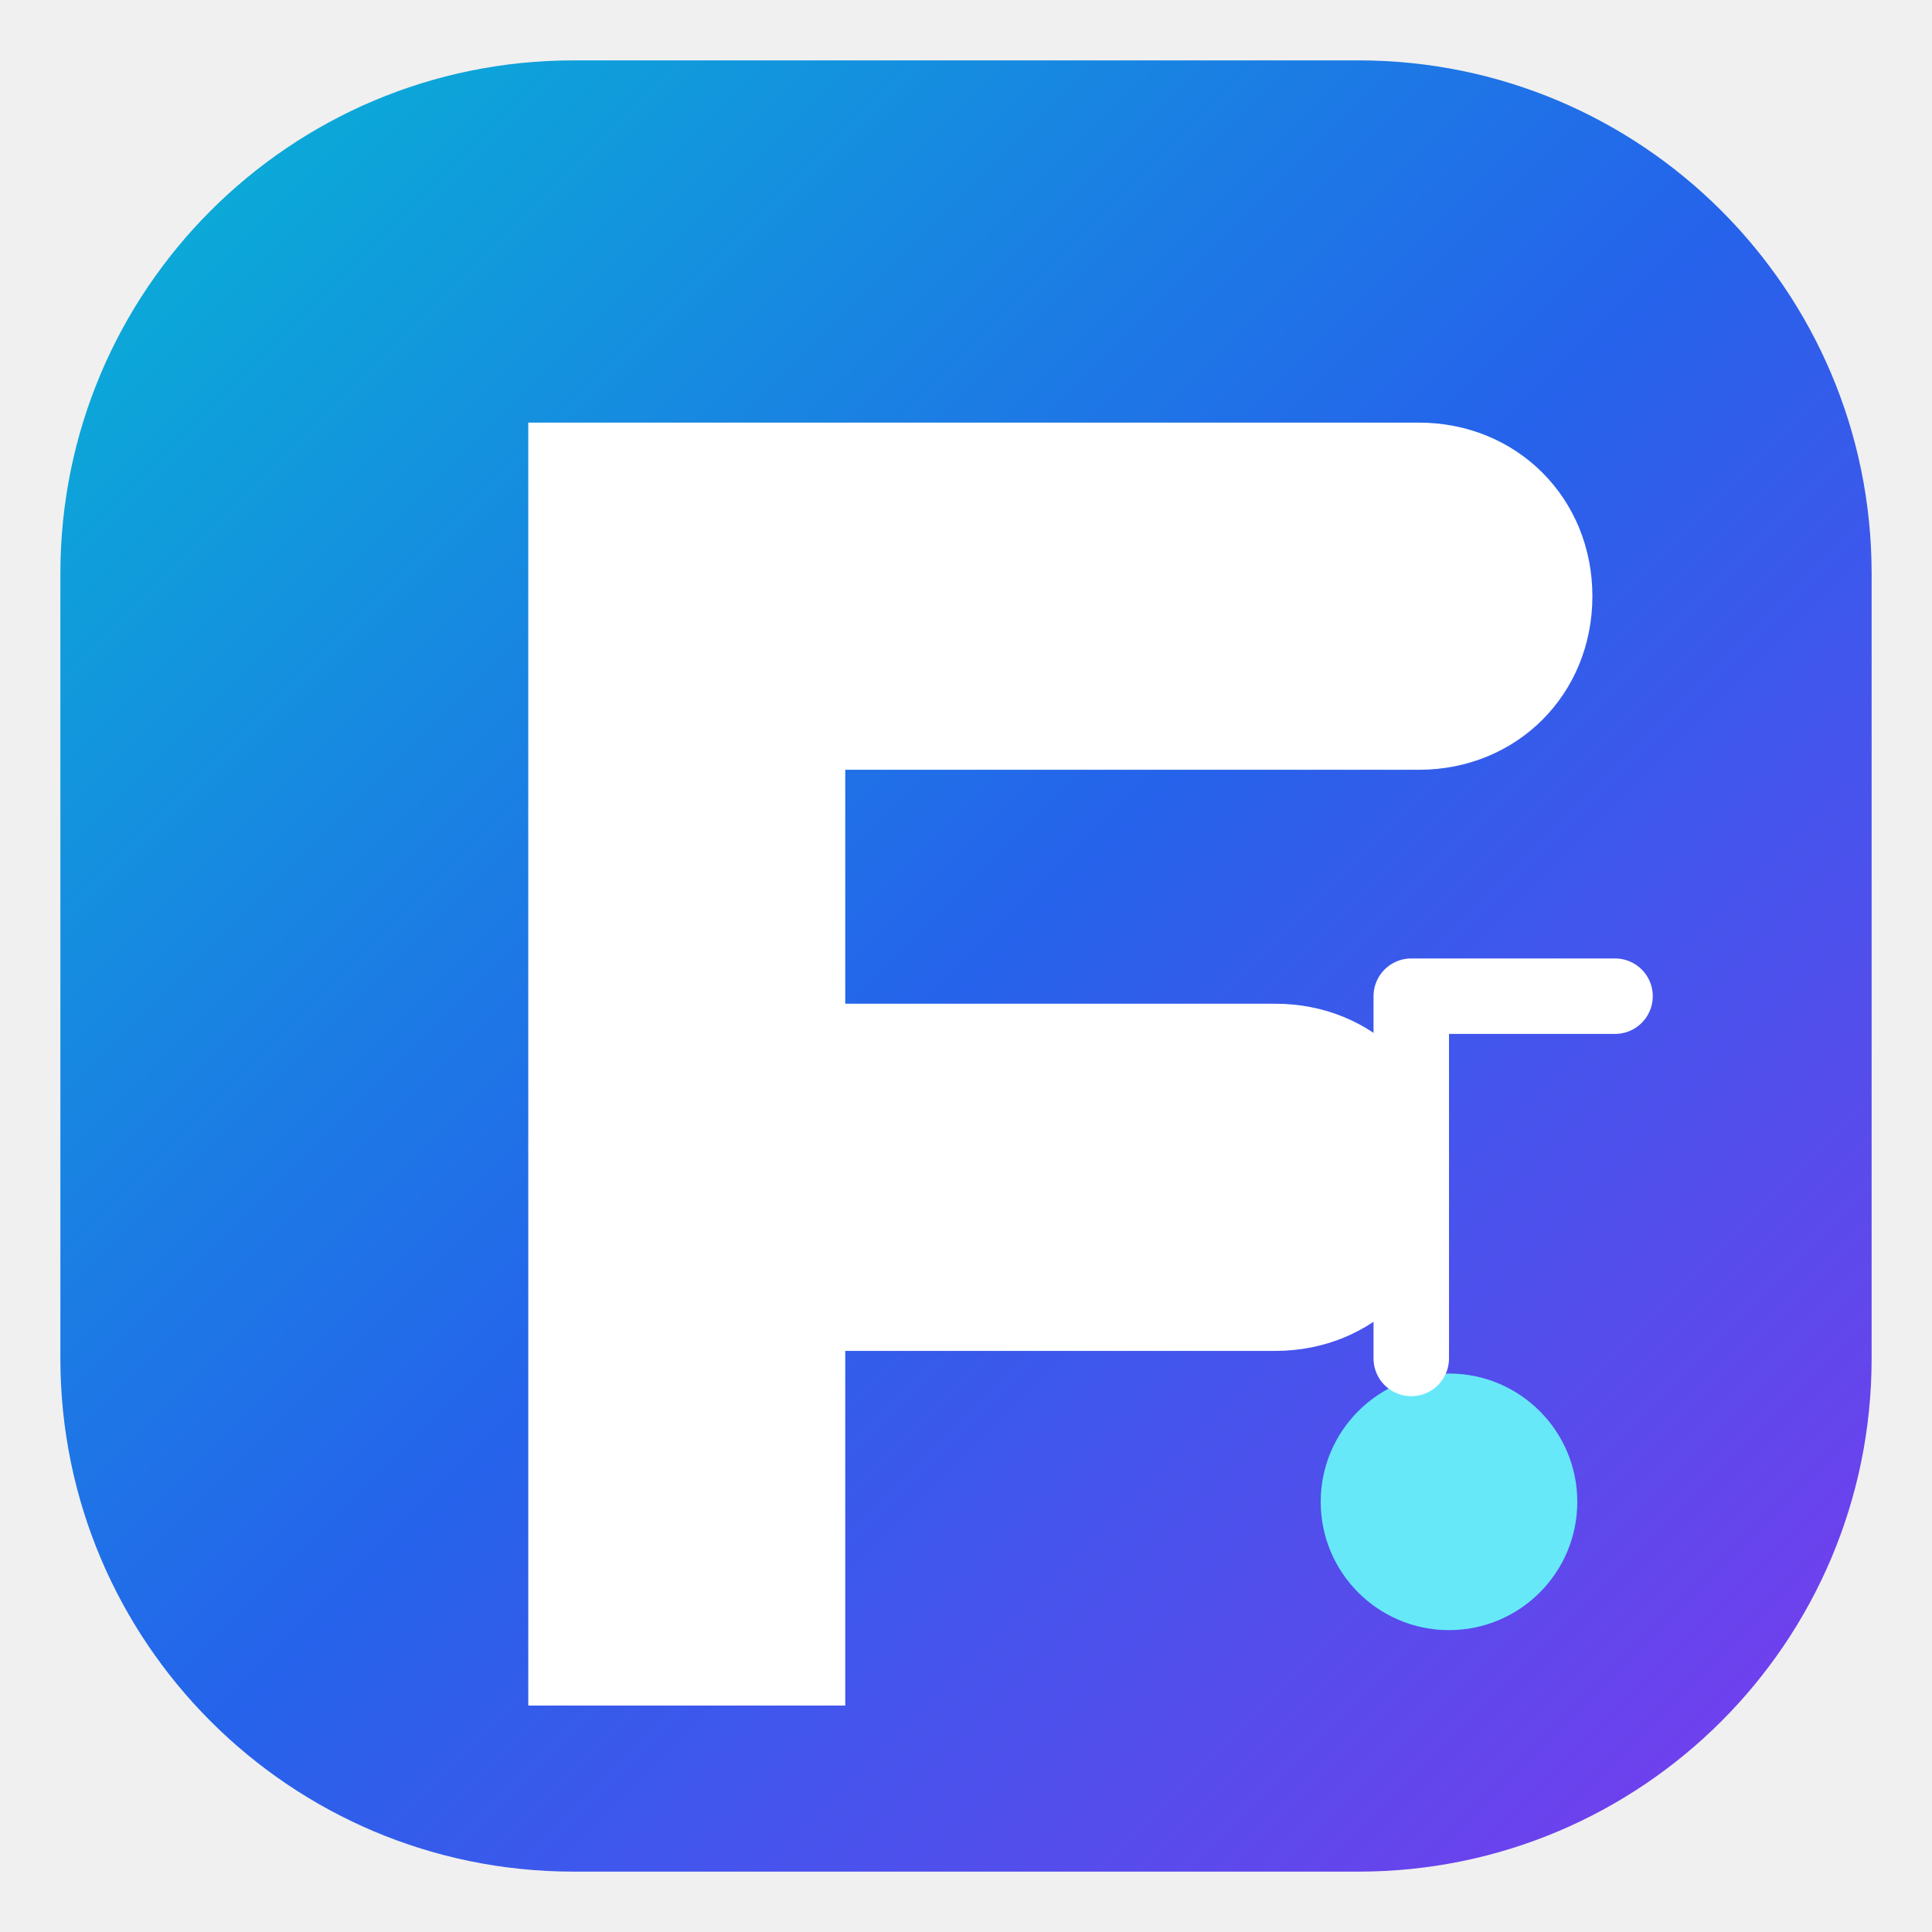
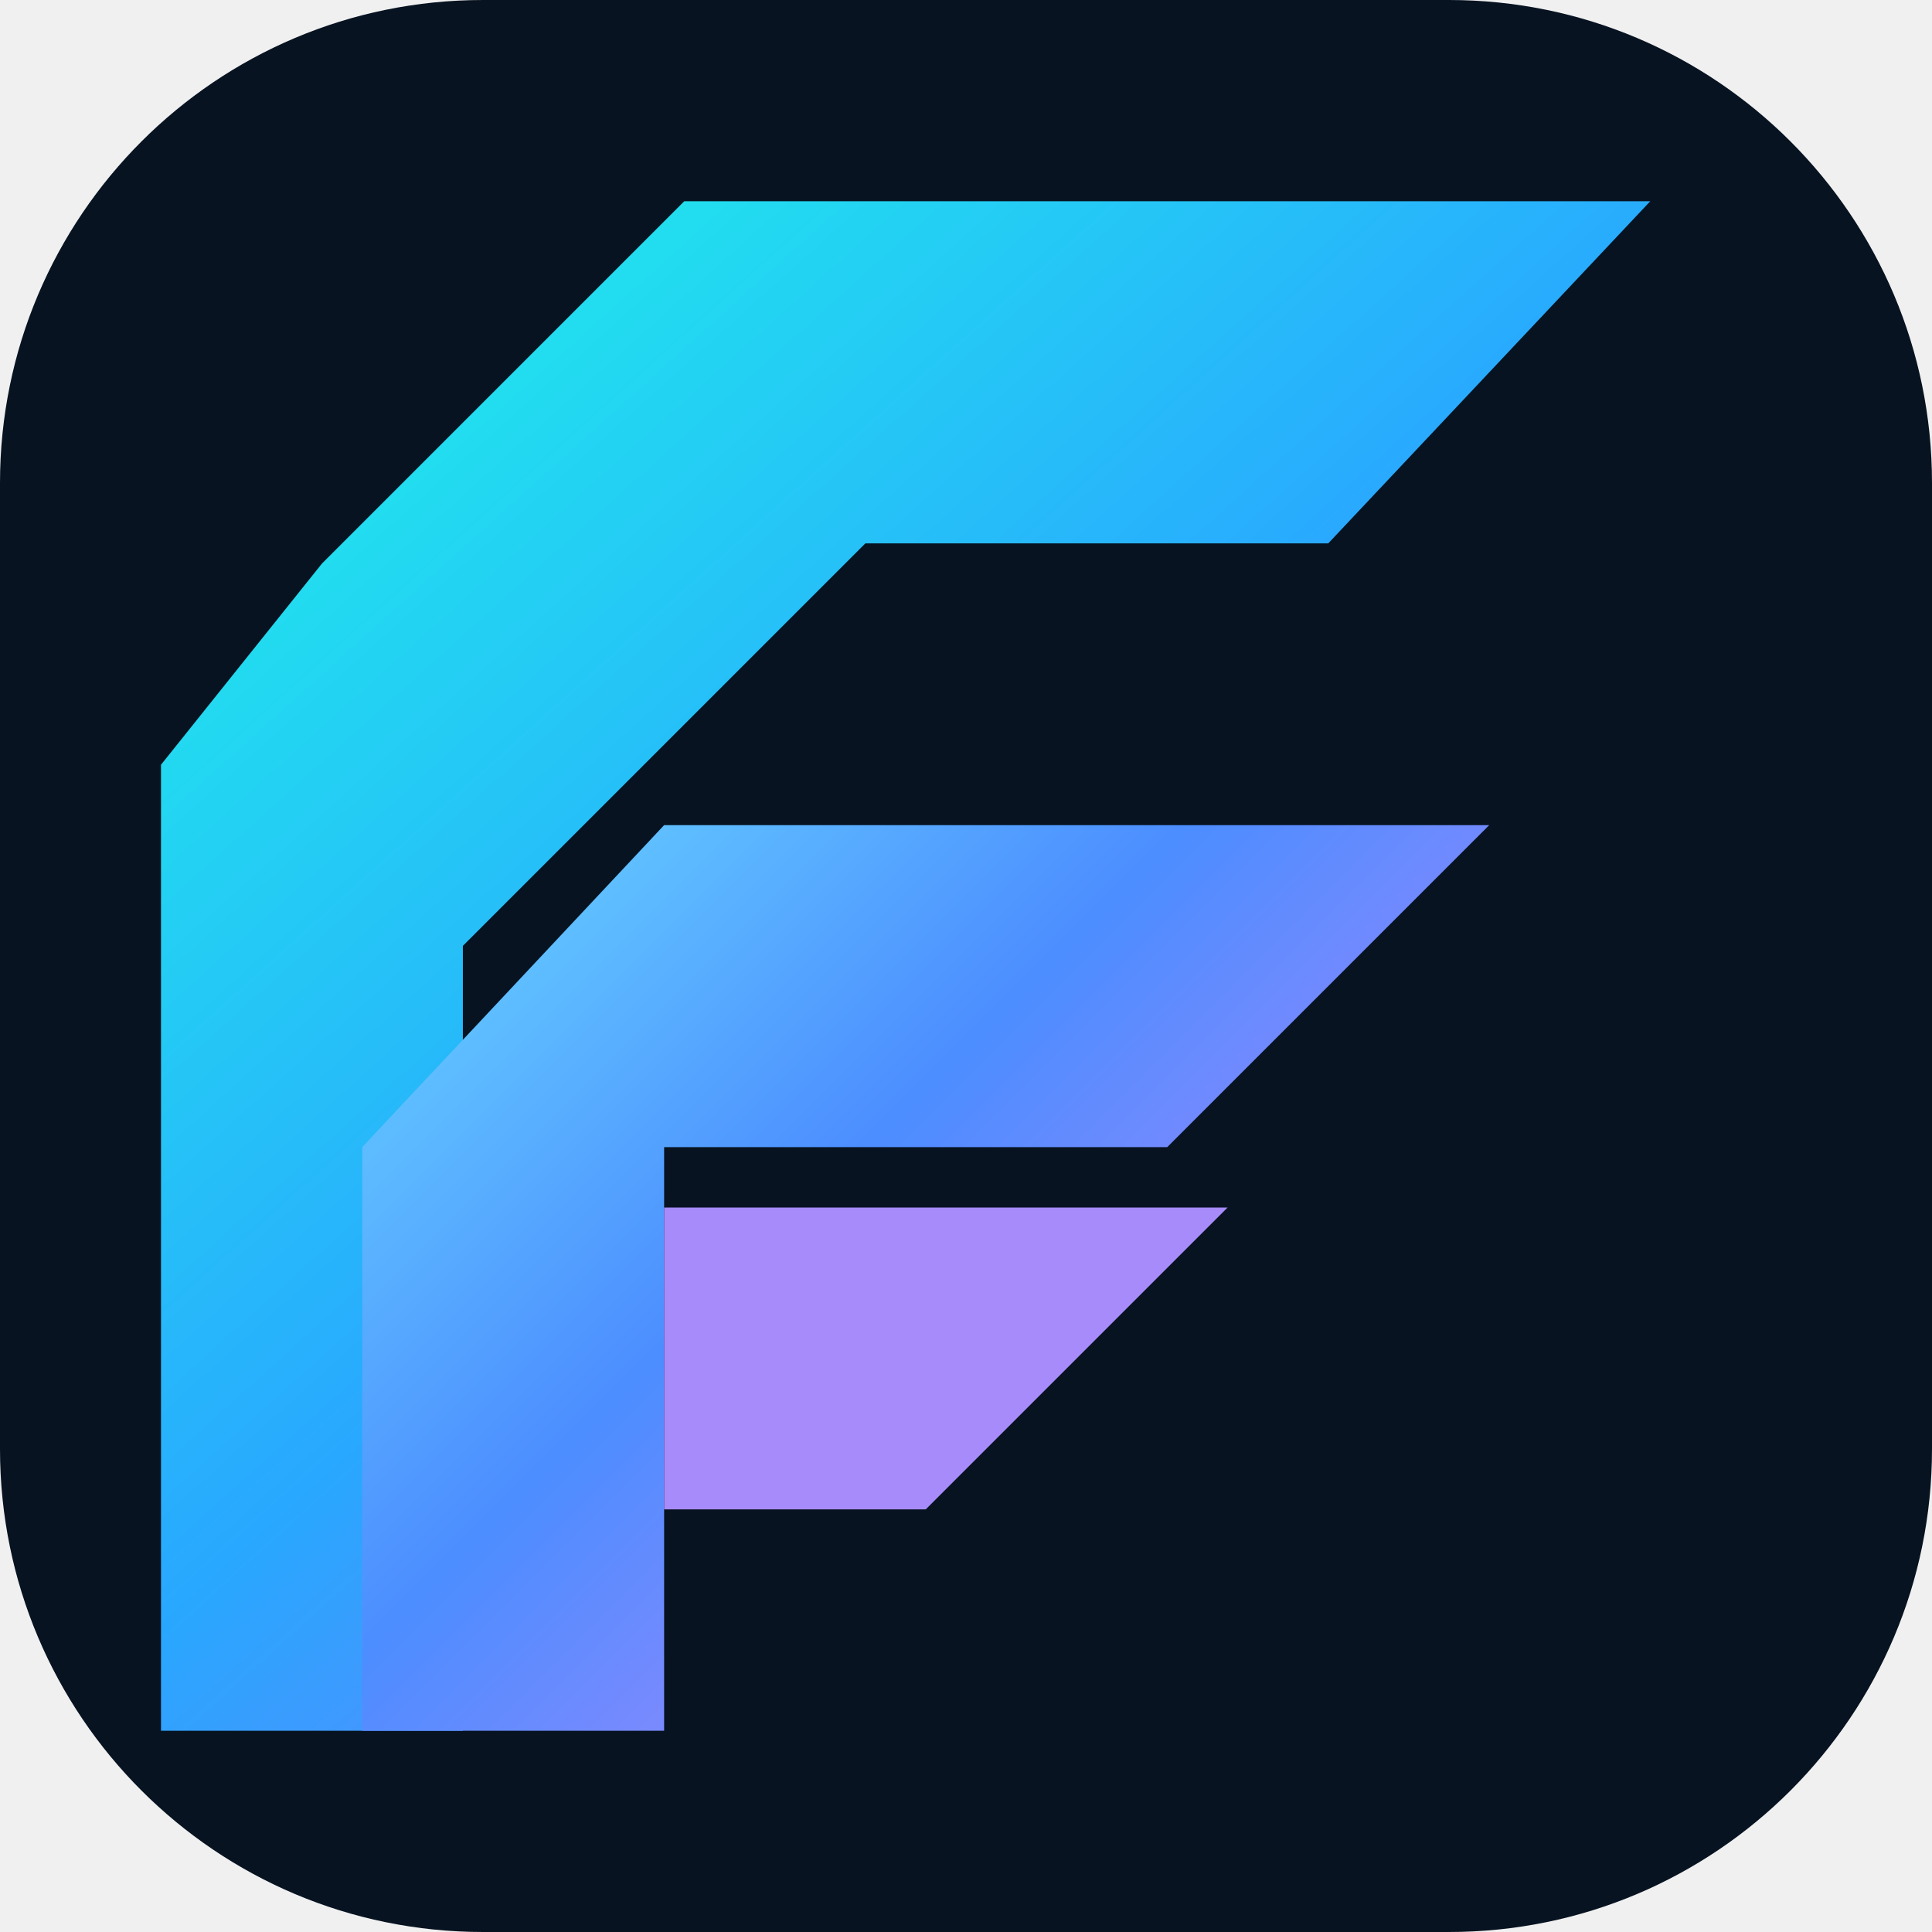
- <svg xmlns="http://www.w3.org/2000/svg" viewBox="0 0 256 256" role="img" aria-label="Freshtiq Automation">
+ <svg xmlns="http://www.w3.org/2000/svg" viewBox="0 0 96 96" role="img" aria-label="Freshtiq">
  <defs>
-     <linearGradient id="g" x1="0" y1="0" x2="1" y2="1">
-       <stop stop-color="#06b6d4" />
-       <stop offset=".5" stop-color="#2563eb" />
-       <stop offset="1" stop-color="#7c3aed" />
+     <linearGradient id="g1" x1="12" y1="8" x2="84" y2="88" gradientUnits="userSpaceOnUse">
+       <stop offset="0" stop-color="#1EF7E8" />
+       <stop offset=".48" stop-color="#29A7FF" />
+       <stop offset="1" stop-color="#A855F7" />
+     </linearGradient>
+     <linearGradient id="g2" x1="24" y1="20" x2="76" y2="72" gradientUnits="userSpaceOnUse">
+       <stop offset="0" stop-color="#73F7FF" />
+       <stop offset=".54" stop-color="#4C8DFF" />
+       <stop offset="1" stop-color="#C084FC" />
    </linearGradient>
  </defs>
-   <rect x="8" y="8" width="240" height="240" rx="68" fill="url(#g)" />
-   <path d="M70 56h118c13 0 23 10 23 23s-10 23-23 23h-76v31h57c13 0 23 10 23 23s-10 23-23 23h-57v47H70V56Z" fill="#fff" />
-   <circle cx="192" cy="199" r="17" fill="#67e8f9" />
-   <path d="M187 180v-48h27" fill="none" stroke="#fff" stroke-width="10" stroke-linecap="round" stroke-linejoin="round" />
+   <rect width="96" height="96" rx="24" fill="#071321" />
+   <path d="M16 28 34 10h48L66 27H43L23 47v39H8V38Z" fill="url(#g1)" />
+   <path d="M33 41h41L58 57H33v29H18V57Z" fill="url(#g2)" />
+   <path d="M33 60h28L46 75H33Z" fill="#A78BFA" />
</svg>
